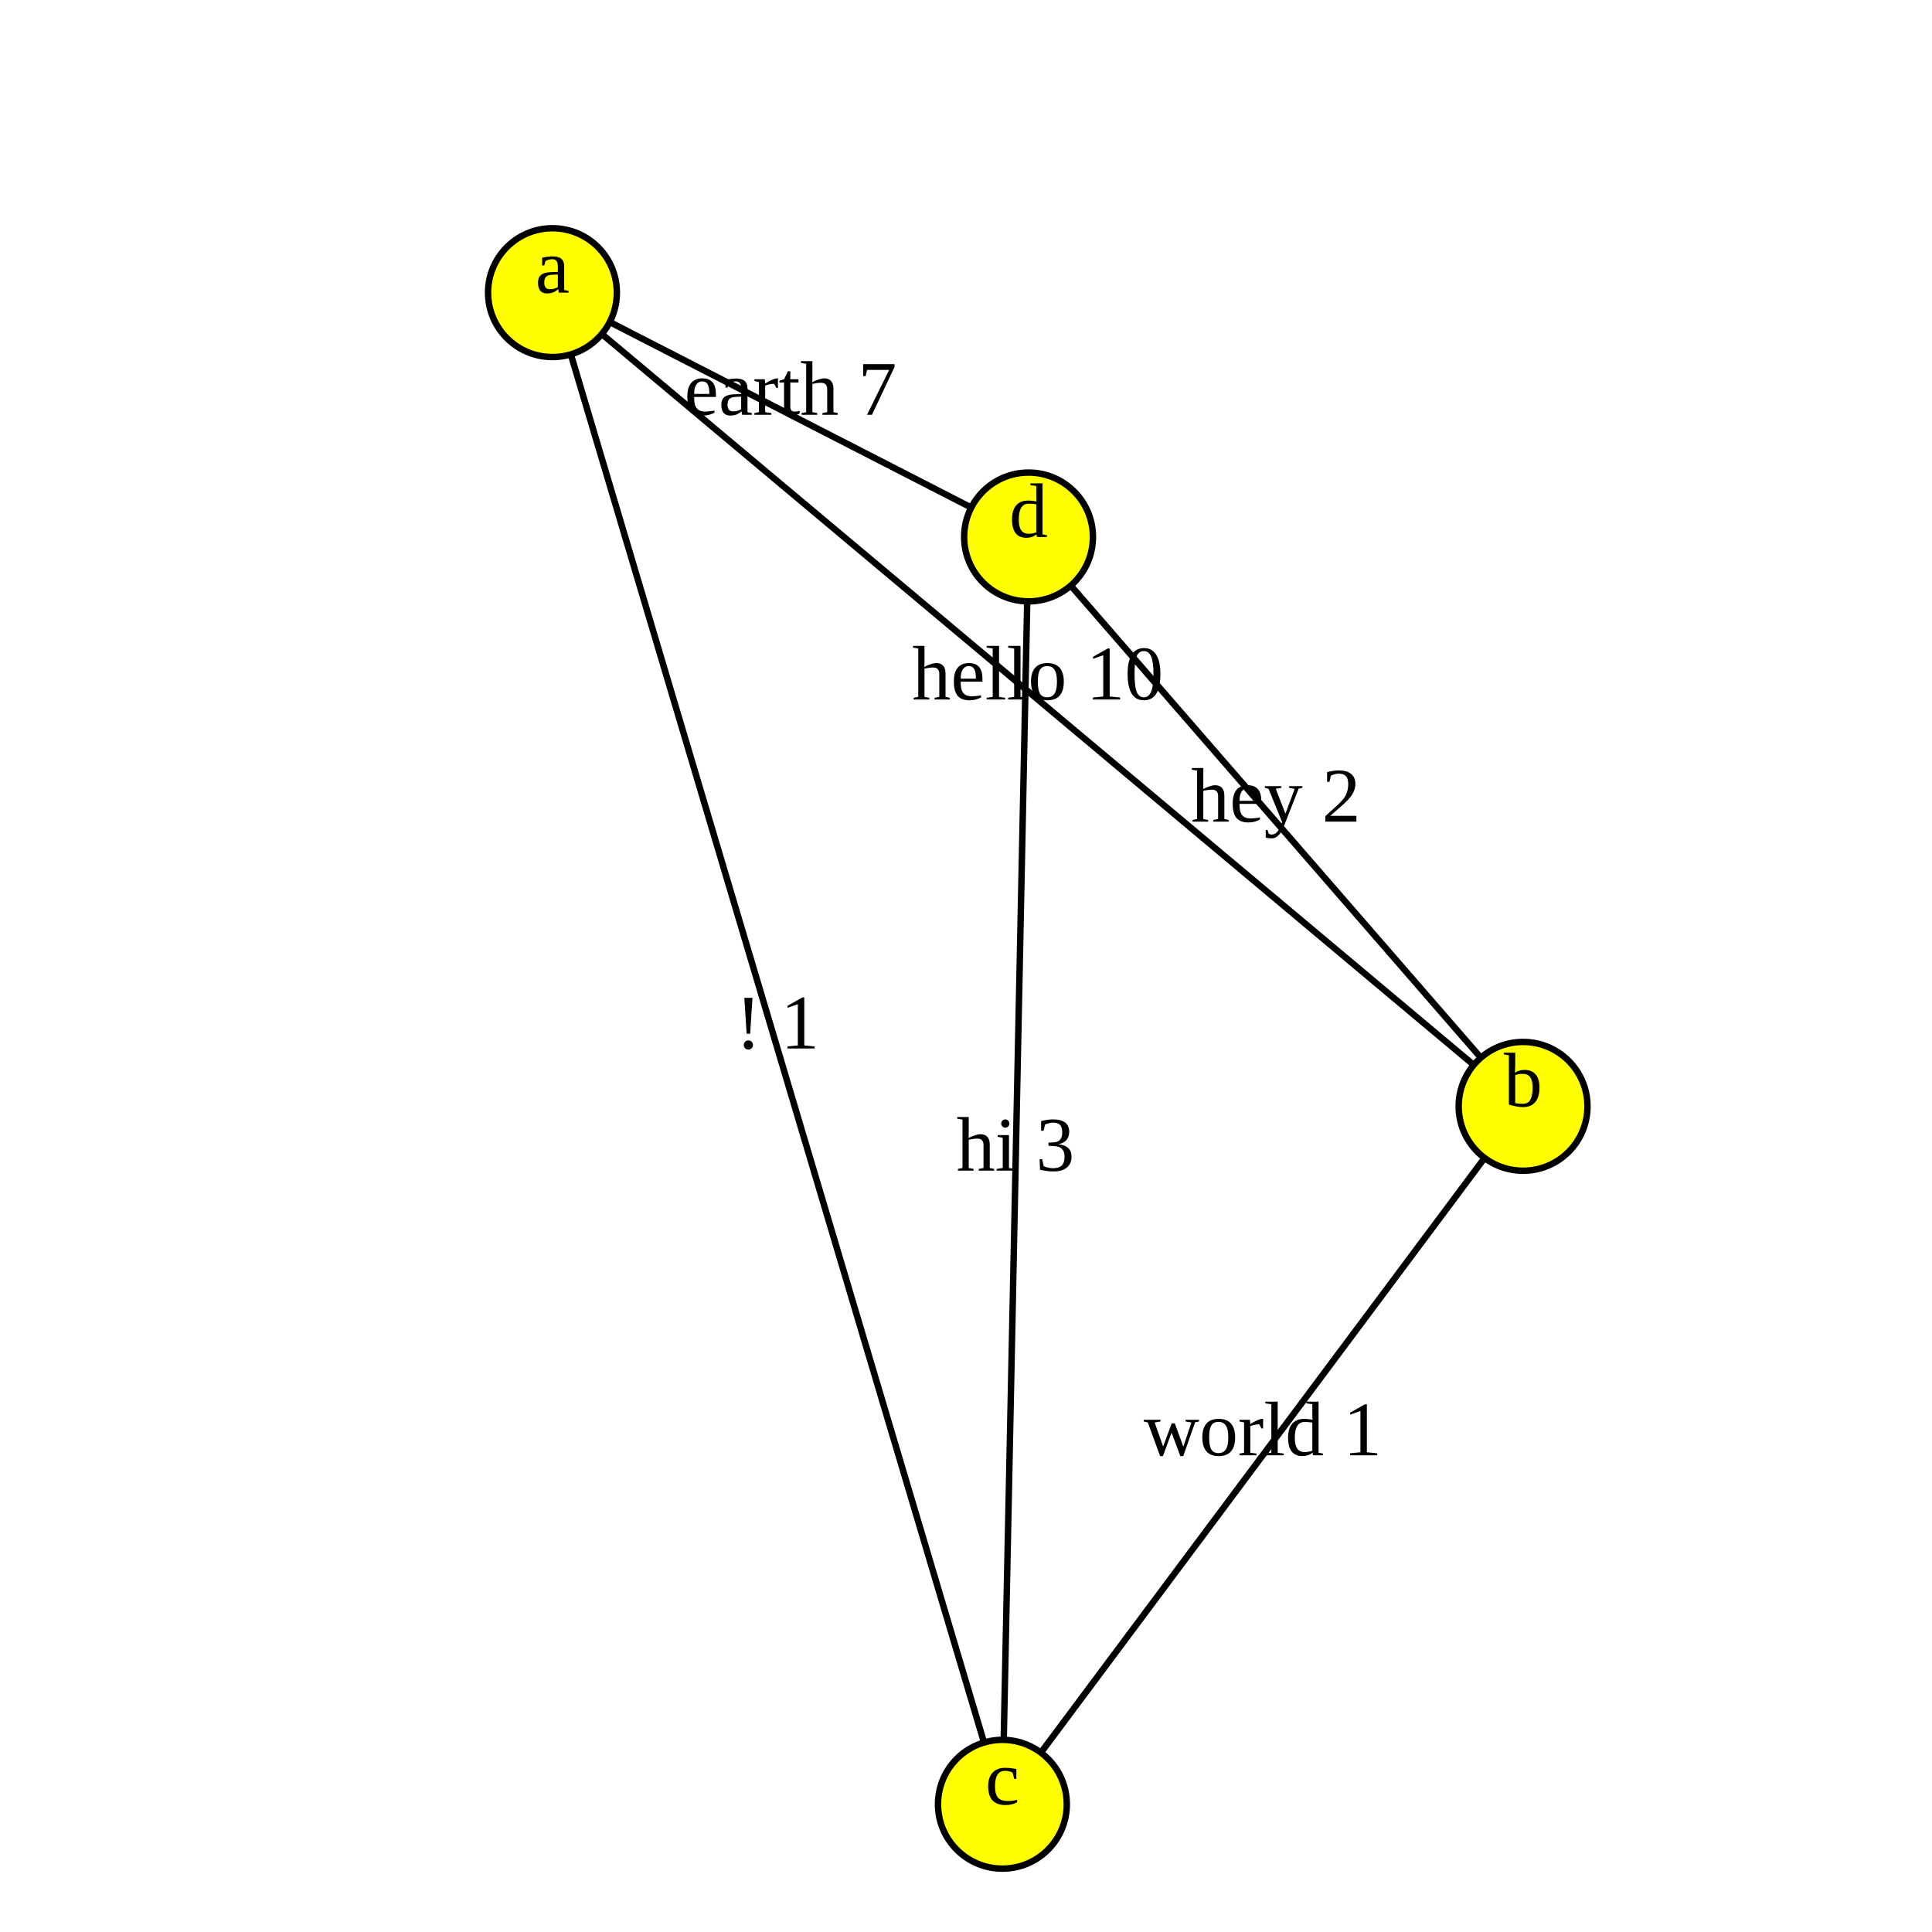
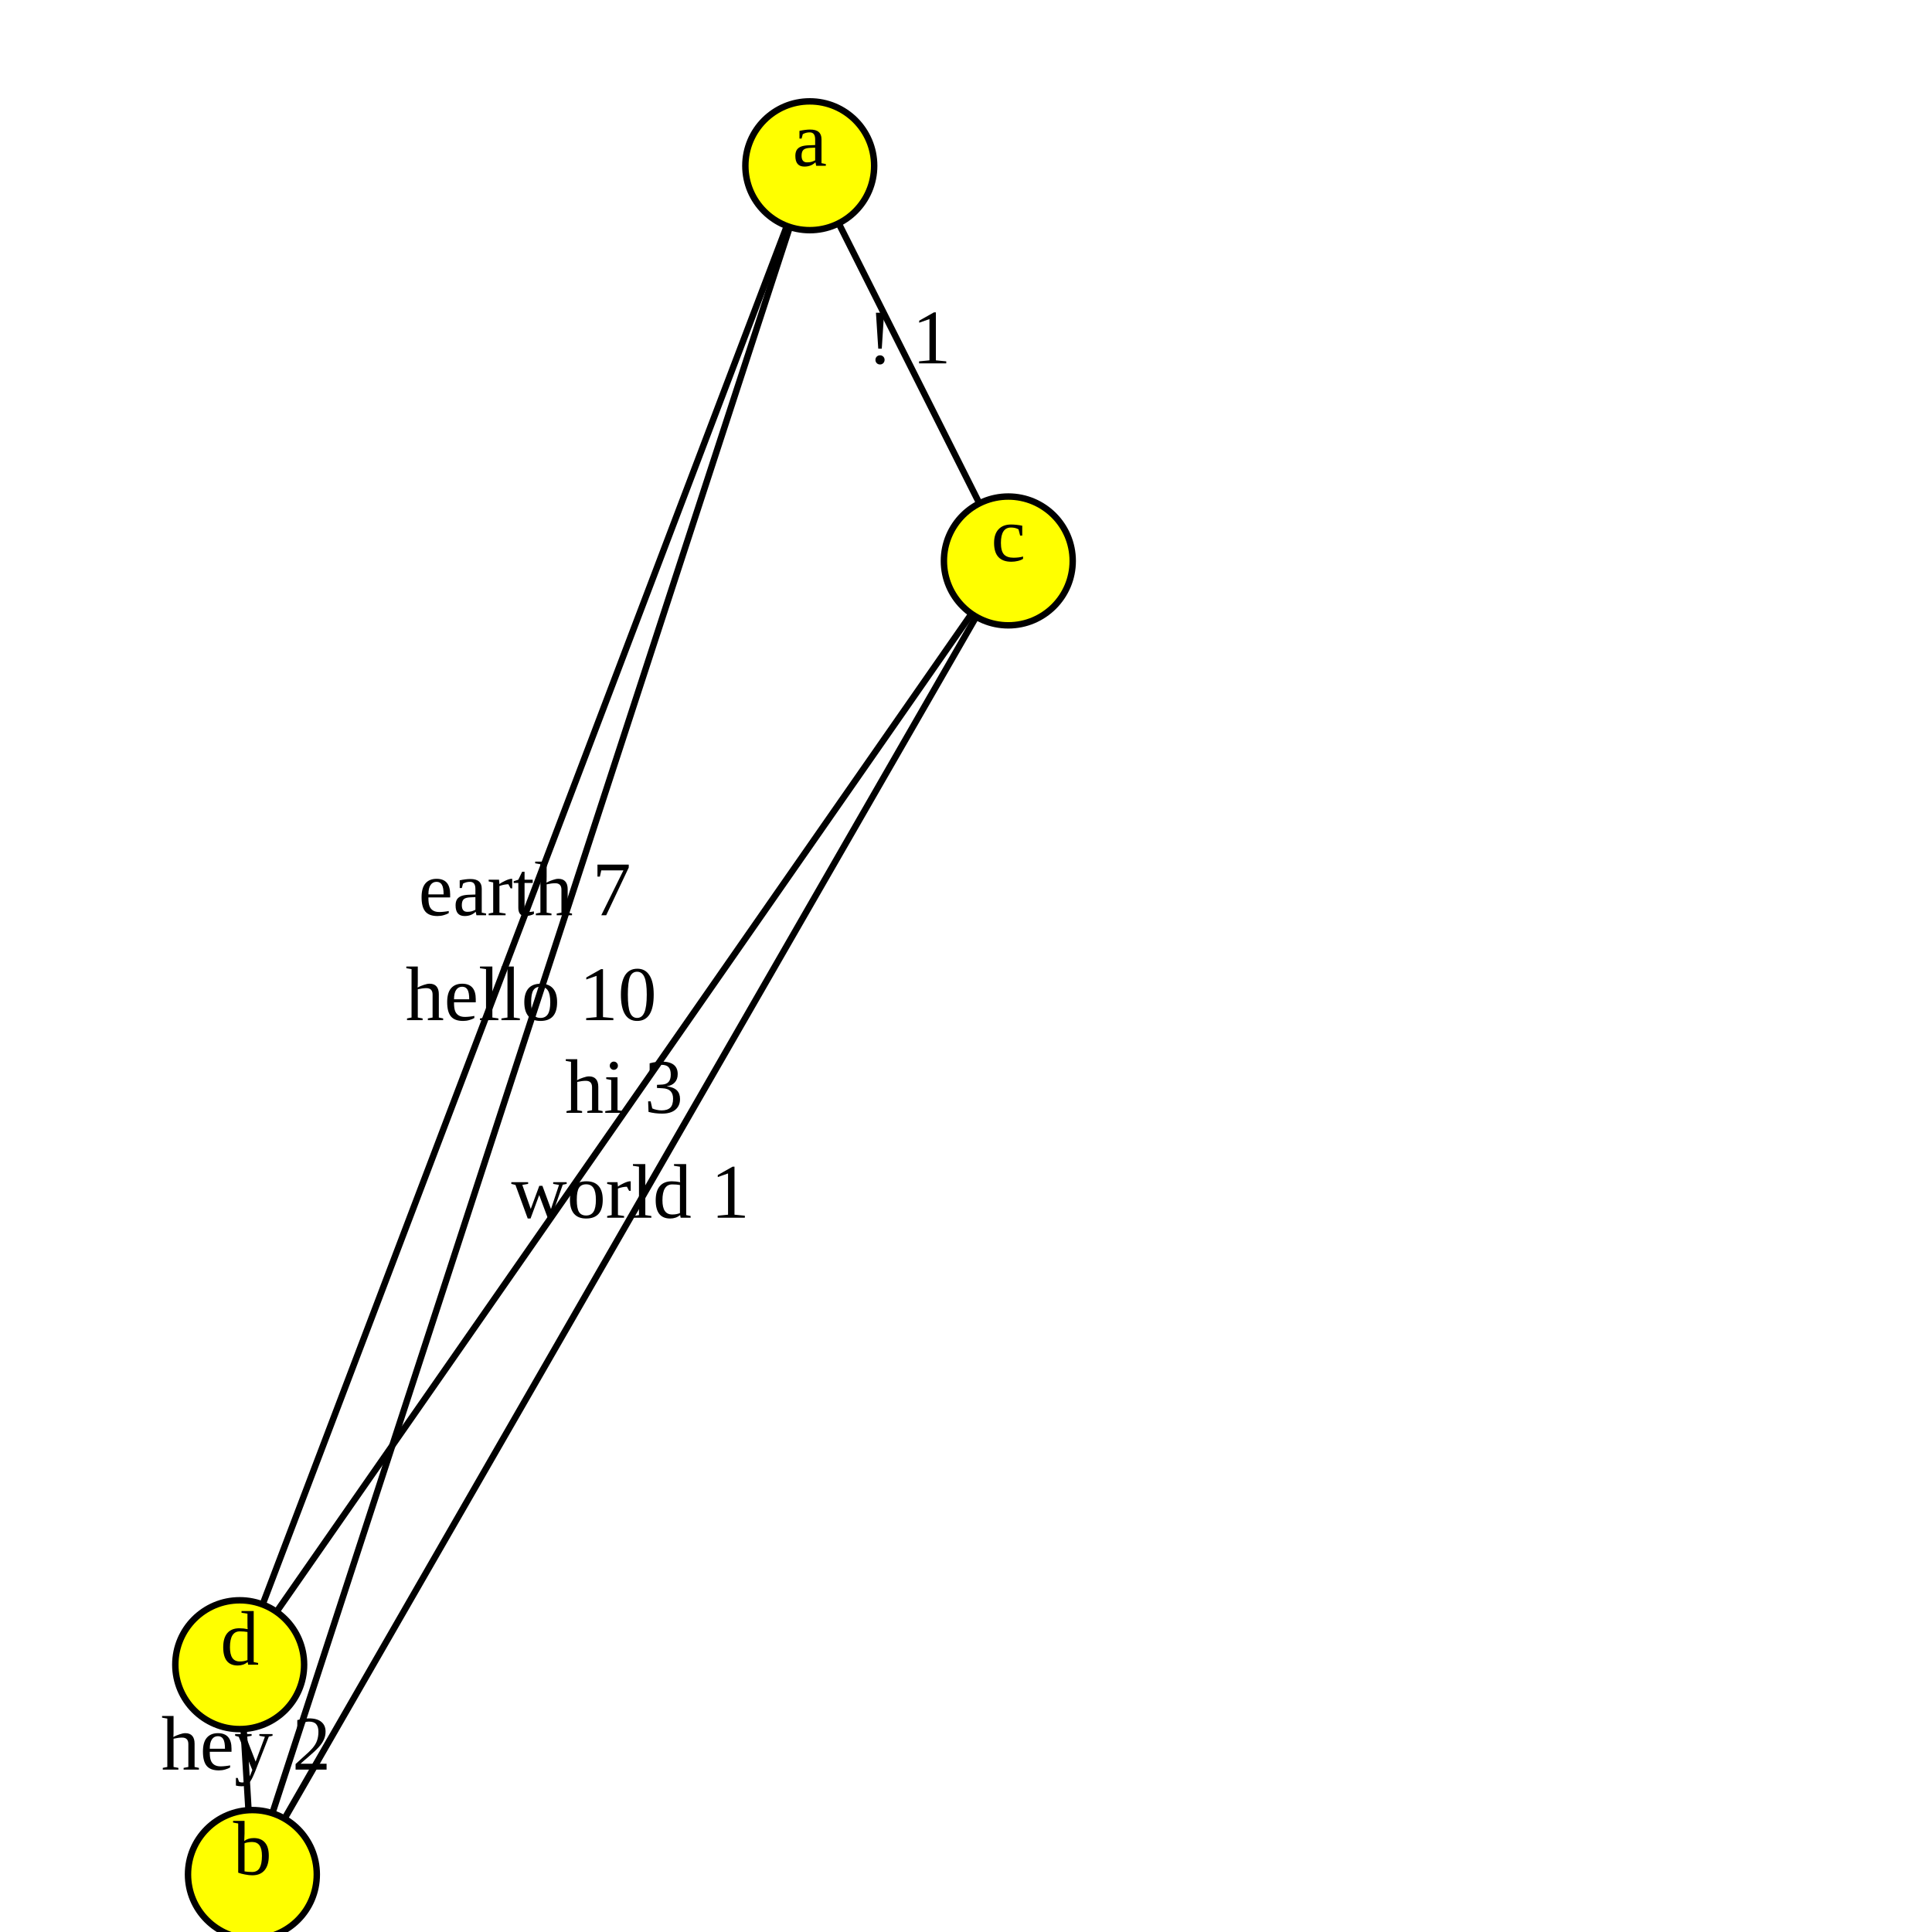
<svg xmlns="http://www.w3.org/2000/svg" version="1.1" width="300.0" height="300.0">
  <style>.caption {
  font-size: 14px;
  font-family: Georgia, serif;
}
</style>
-   <line x1="159.712" y1="83.38" x2="85.785" y2="45.44" stroke="rgb(0,0,0)" stroke-width="1" />
-   <line x1="85.785" y1="45.44" x2="236.503" y2="171.791" stroke="rgb(0,0,0)" stroke-width="1" />
-   <line x1="236.503" y1="171.791" x2="155.652" y2="280.162" stroke="rgb(0,0,0)" stroke-width="1" />
-   <line x1="236.503" y1="171.791" x2="159.712" y2="83.38" stroke="rgb(0,0,0)" stroke-width="1" />
-   <line x1="155.652" y1="280.162" x2="159.712" y2="83.38" stroke="rgb(0,0,0)" stroke-width="1" />
-   <line x1="85.785" y1="45.44" x2="155.652" y2="280.162" stroke="rgb(0,0,0)" stroke-width="1" />
-   <circle cx="85.785" cy="45.44" r="10" fill="rgb(255,255,0)" stroke="rgb(0,0,0)" stroke-width="1" />
-   <circle cx="236.503" cy="171.791" r="10" fill="rgb(255,255,0)" stroke="rgb(0,0,0)" stroke-width="1" />
-   <circle cx="155.652" cy="280.162" r="10" fill="rgb(255,255,0)" stroke="rgb(0,0,0)" stroke-width="1" />
-   <circle cx="159.712" cy="83.38" r="10" fill="rgb(255,255,0)" stroke="rgb(0,0,0)" stroke-width="1" />
-   <text text-anchor="middle" alignment-baseline="middle" x="85.785" y="45.44" fill="rgb(0,0,0)" font-size="12">a</text>
-   <text text-anchor="middle" alignment-baseline="middle" x="236.503" y="171.791" fill="rgb(0,0,0)" font-size="12">b</text>
-   <text text-anchor="middle" alignment-baseline="middle" x="155.652" y="280.162" fill="rgb(0,0,0)" font-size="12">c</text>
-   <text text-anchor="middle" alignment-baseline="middle" x="159.712" y="83.38" fill="rgb(0,0,0)" font-size="12">d</text>
-   <text text-anchor="middle" alignment-baseline="middle" x="122.749" y="64.41" fill="rgb(0,0,0)" font-size="12">earth 7</text>
-   <text text-anchor="middle" alignment-baseline="middle" x="161.144" y="108.615" fill="rgb(0,0,0)" font-size="12">hello 10</text>
-   <text text-anchor="middle" alignment-baseline="middle" x="196.077" y="225.977" fill="rgb(0,0,0)" font-size="12">world 1</text>
-   <text text-anchor="middle" alignment-baseline="middle" x="198.108" y="127.585" fill="rgb(0,0,0)" font-size="12">hey 2</text>
-   <text text-anchor="middle" alignment-baseline="middle" x="157.682" y="181.771" fill="rgb(0,0,0)" font-size="12">hi 3</text>
-   <text text-anchor="middle" alignment-baseline="middle" x="120.718" y="162.801" fill="rgb(0,0,0)" font-size="12">! 1</text>
+   <line x1="156.57" y1="87.102" x2="37.223" y2="258.492" stroke="rgb(0,0,0)" stroke-width="1" />
+   <line x1="125.741" y1="25.74" x2="156.57" y2="87.102" stroke="rgb(0,0,0)" stroke-width="1" />
+   <line x1="39.192" y1="291.067" x2="156.57" y2="87.102" stroke="rgb(0,0,0)" stroke-width="1" />
+   <line x1="125.741" y1="25.74" x2="39.192" y2="291.067" stroke="rgb(0,0,0)" stroke-width="1" />
+   <line x1="39.192" y1="291.067" x2="37.223" y2="258.492" stroke="rgb(0,0,0)" stroke-width="1" />
+   <line x1="37.223" y1="258.492" x2="125.741" y2="25.74" stroke="rgb(0,0,0)" stroke-width="1" />
+   <circle cx="125.741" cy="25.74" r="10" fill="rgb(255,255,0)" stroke="rgb(0,0,0)" stroke-width="1" />
+   <circle cx="39.192" cy="291.067" r="10" fill="rgb(255,255,0)" stroke="rgb(0,0,0)" stroke-width="1" />
+   <circle cx="156.57" cy="87.102" r="10" fill="rgb(255,255,0)" stroke="rgb(0,0,0)" stroke-width="1" />
+   <circle cx="37.223" cy="258.492" r="10" fill="rgb(255,255,0)" stroke="rgb(0,0,0)" stroke-width="1" />
+   <text text-anchor="middle" alignment-baseline="middle" x="125.741" y="25.74" fill="rgb(0,0,0)" font-size="12">a</text>
+   <text text-anchor="middle" alignment-baseline="middle" x="39.192" y="291.067" fill="rgb(0,0,0)" font-size="12">b</text>
+   <text text-anchor="middle" alignment-baseline="middle" x="156.57" y="87.102" fill="rgb(0,0,0)" font-size="12">c</text>
+   <text text-anchor="middle" alignment-baseline="middle" x="37.223" y="258.492" fill="rgb(0,0,0)" font-size="12">d</text>
+   <text text-anchor="middle" alignment-baseline="middle" x="96.896" y="172.797" fill="rgb(0,0,0)" font-size="12">hi 3</text>
+   <text text-anchor="middle" alignment-baseline="middle" x="141.156" y="56.421" fill="rgb(0,0,0)" font-size="12">! 1</text>
+   <text text-anchor="middle" alignment-baseline="middle" x="97.881" y="189.085" fill="rgb(0,0,0)" font-size="12">world 1</text>
+   <text text-anchor="middle" alignment-baseline="middle" x="82.467" y="158.404" fill="rgb(0,0,0)" font-size="12">hello 10</text>
+   <text text-anchor="middle" alignment-baseline="middle" x="38.207" y="274.78" fill="rgb(0,0,0)" font-size="12">hey 2</text>
+   <text text-anchor="middle" alignment-baseline="middle" x="81.482" y="142.116" fill="rgb(0,0,0)" font-size="12">earth 7</text>
      Sorry, your browser does not support inline SVG.
    </svg>
